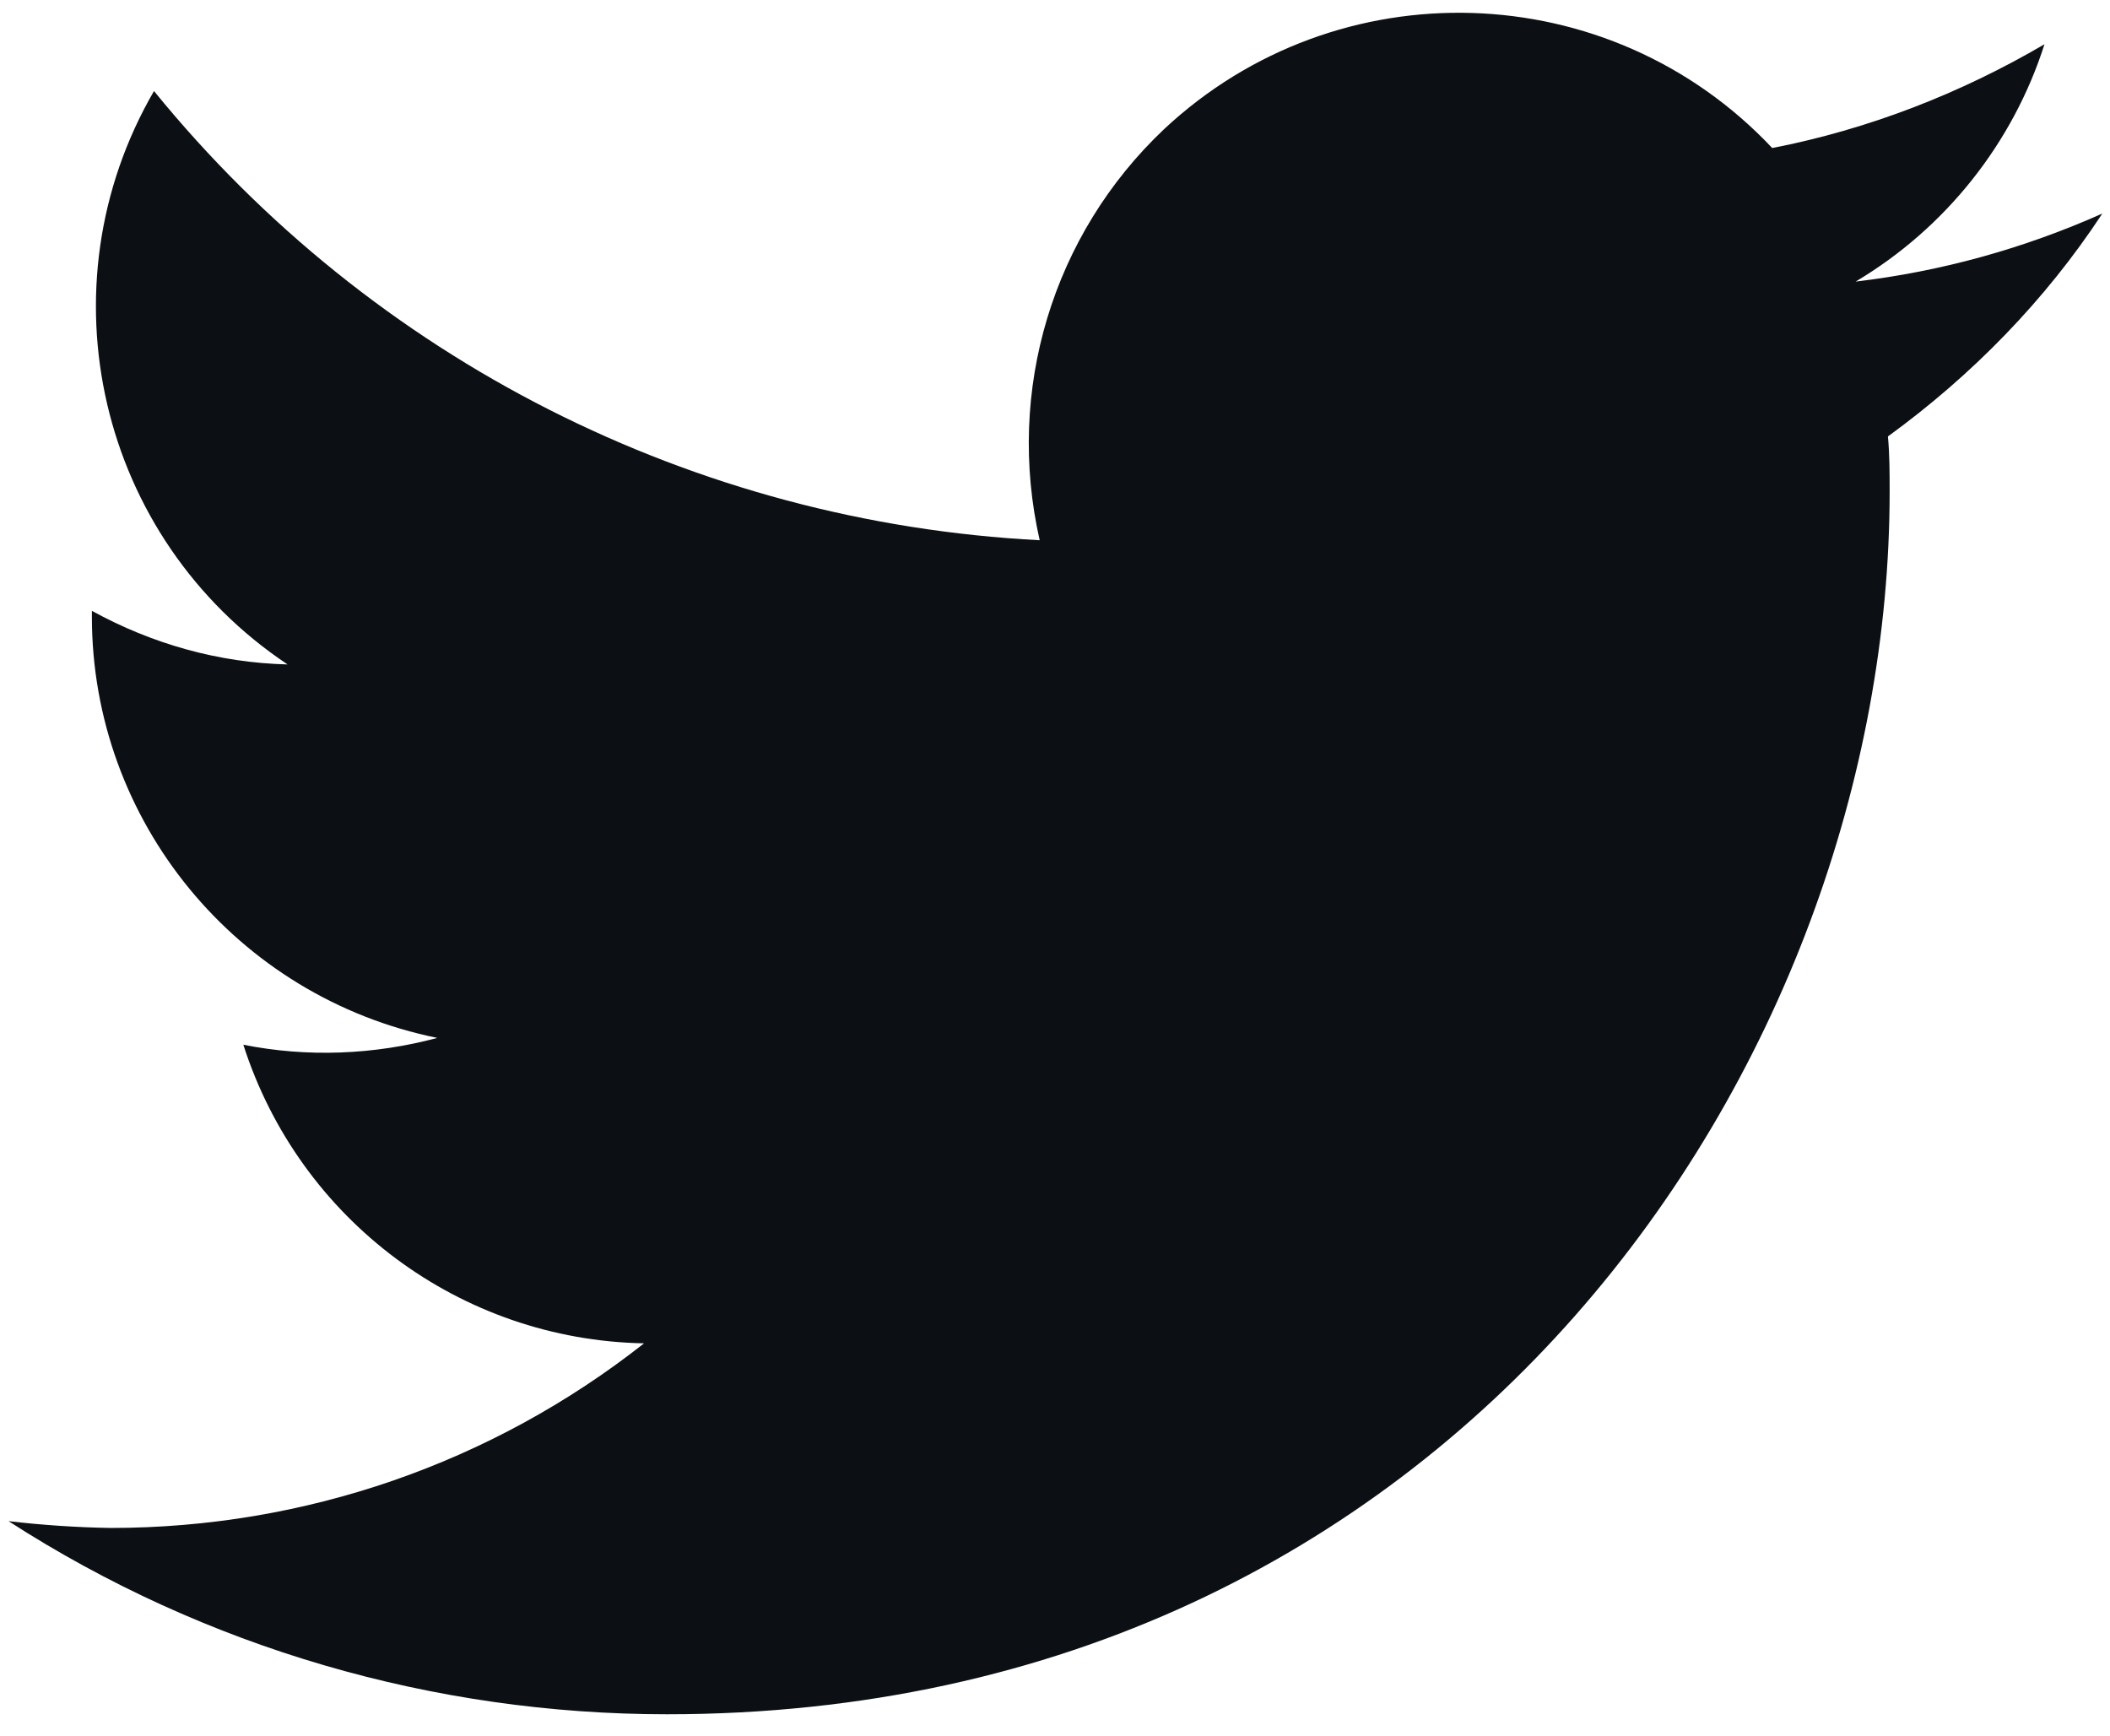
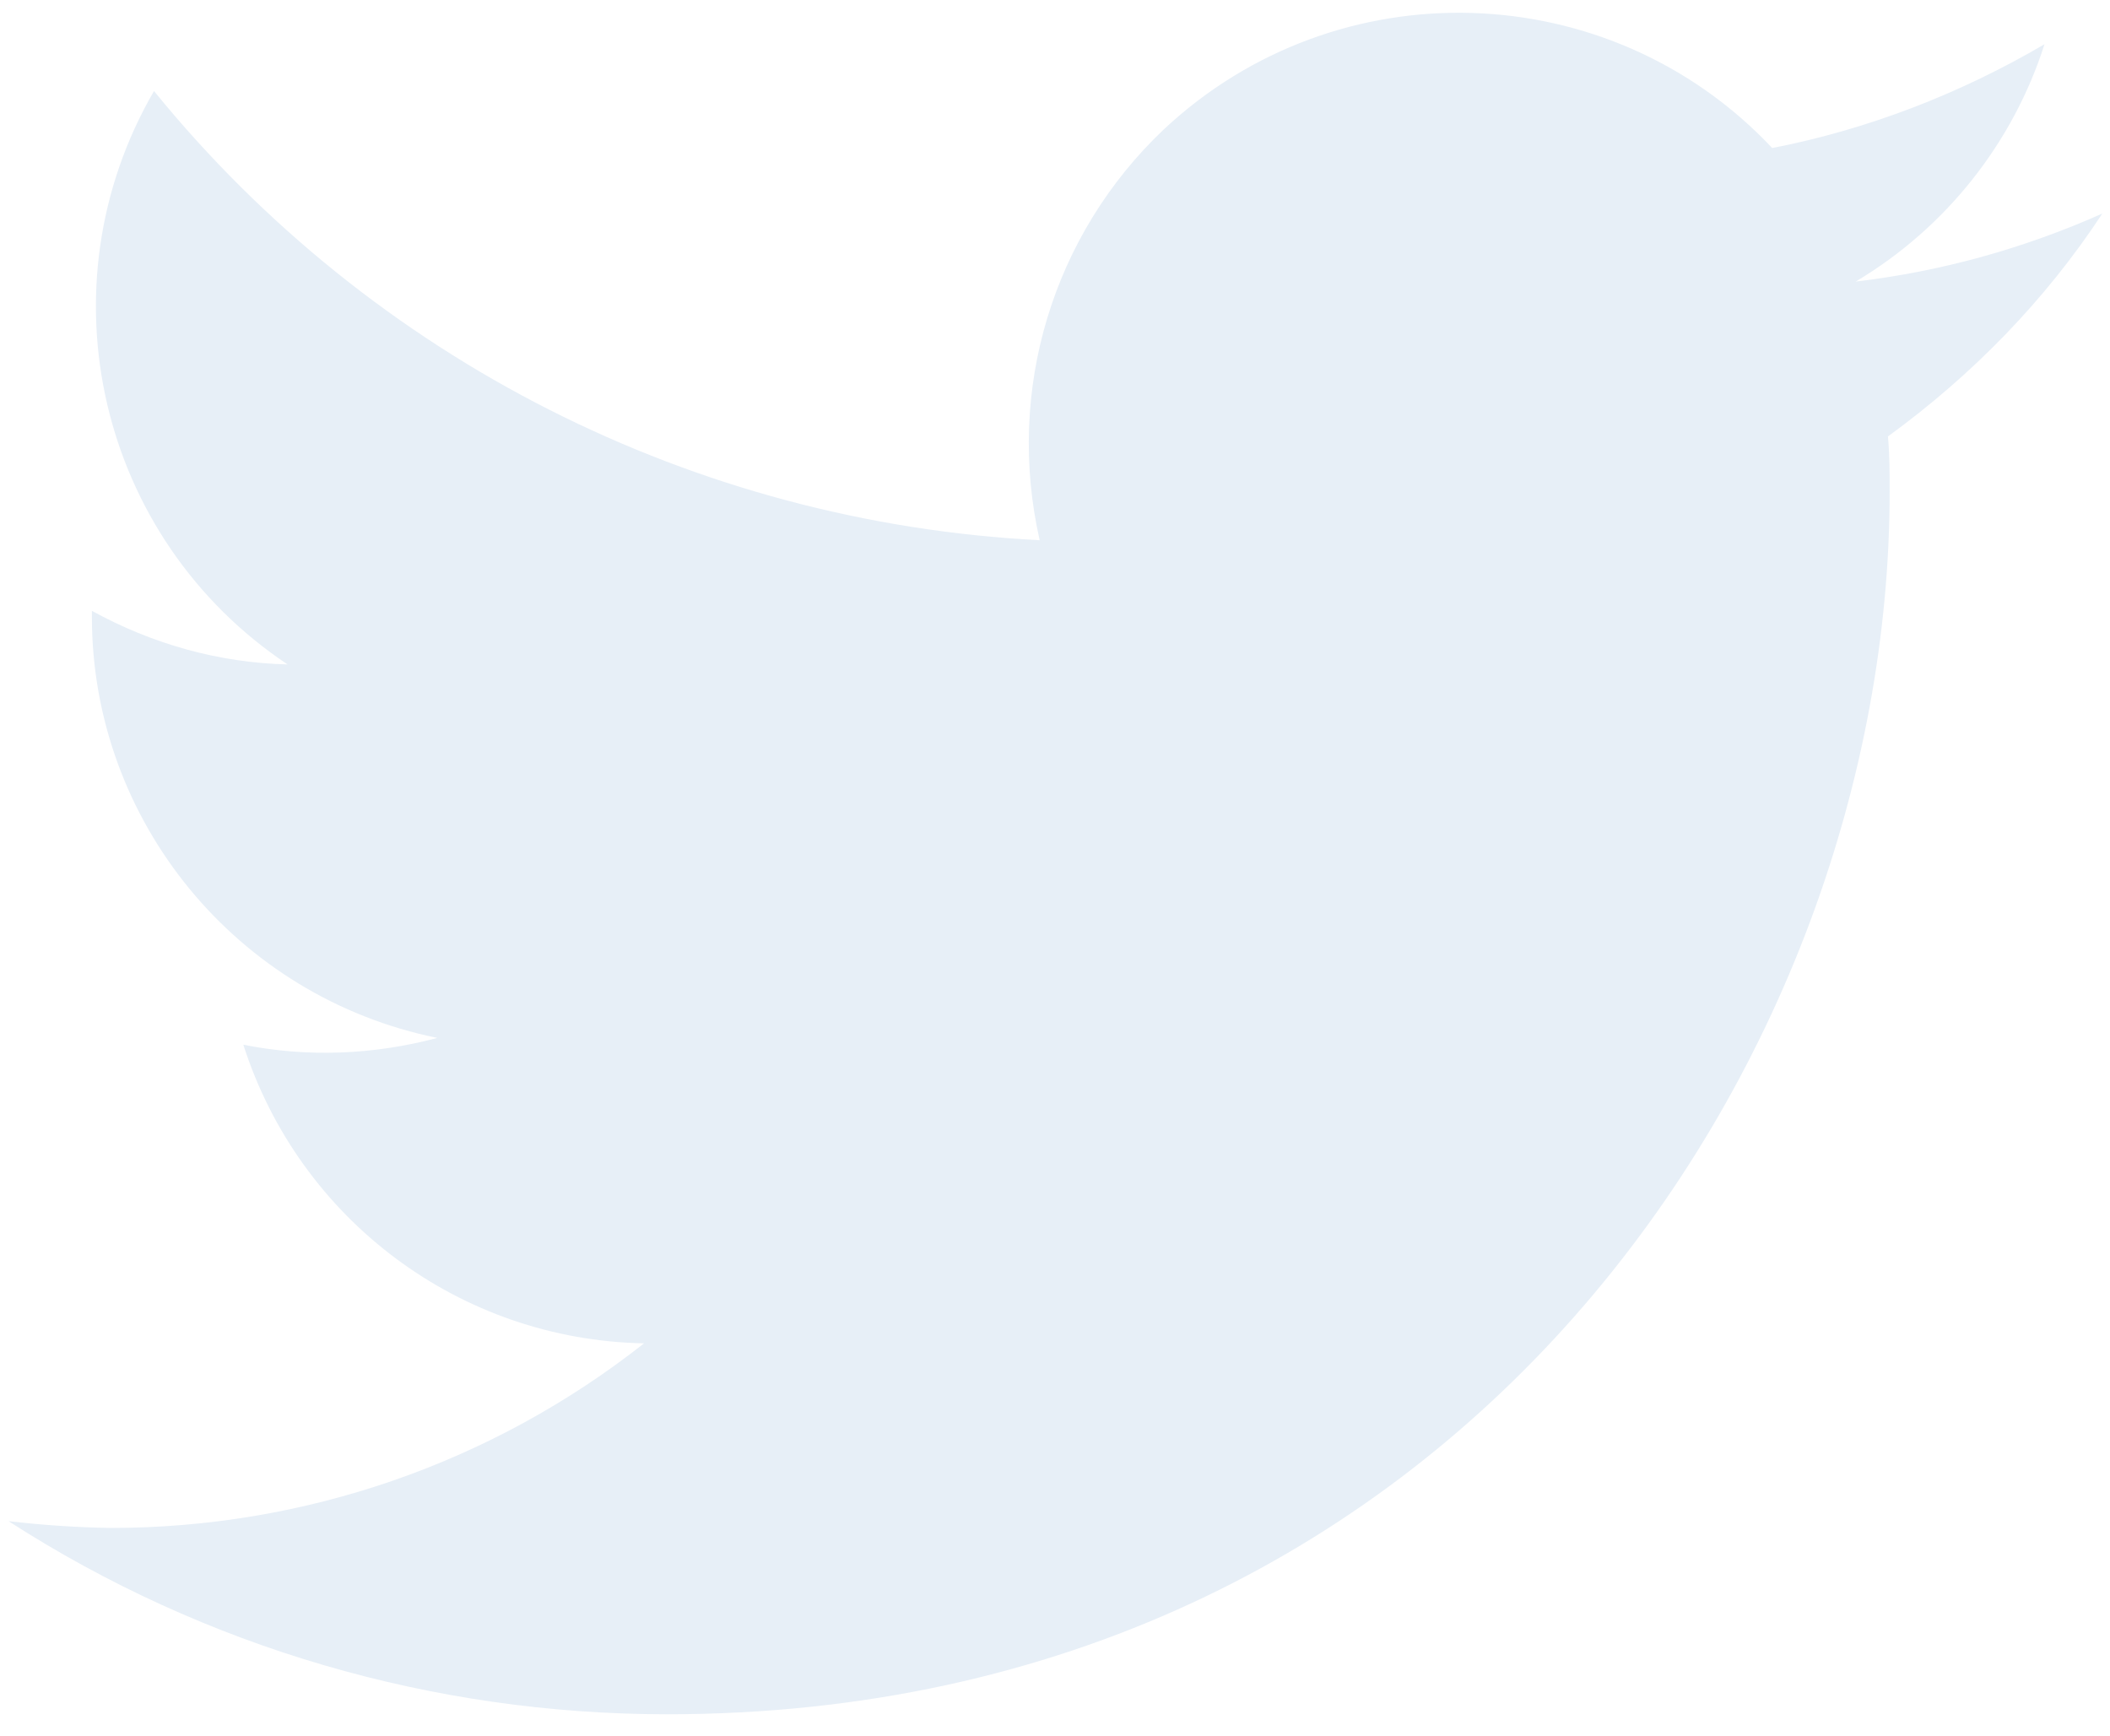
<svg xmlns="http://www.w3.org/2000/svg" version="1.2" viewBox="0 0 248 204" width="248" height="204">
  <style>
- 		.s0 { fill: #0c1014 } 
+ 		.s0 { fill: #e7eff7 } 
	</style>
  <path id="larry" class="s0" d="m221.9 51.3c0.2 2.2 0.2 4.3 0.2 6.5 0 66.8-50.8 143.7-143.7 143.7-27.4 0-54.3-7.8-77.4-22.7q6 0.7 12 0.8c22.8 0 44.8-7.6 62.7-21.7-21.6-0.4-40.5-14.5-47.1-35.1 7.5 1.5 15.3 1.2 22.8-0.8-23.6-4.8-40.6-25.5-40.6-49.5q0-0.4 0-0.7c7.1 3.9 14.9 6.1 23 6.3-22.2-14.8-29.1-44.3-15.7-67.4 25.7 31.6 63.5 50.7 104.1 52.8-4-17.6 1.5-35.9 14.6-48.3 20.4-19.1 52.4-18.1 71.5 2.2 11.3-2.2 22.1-6.4 32-12.2-3.7 11.6-11.6 21.6-22.2 27.9 10.1-1.2 19.8-3.9 29-8-6.7 10.2-15.3 19-25.2 26.2z" />
</svg>
